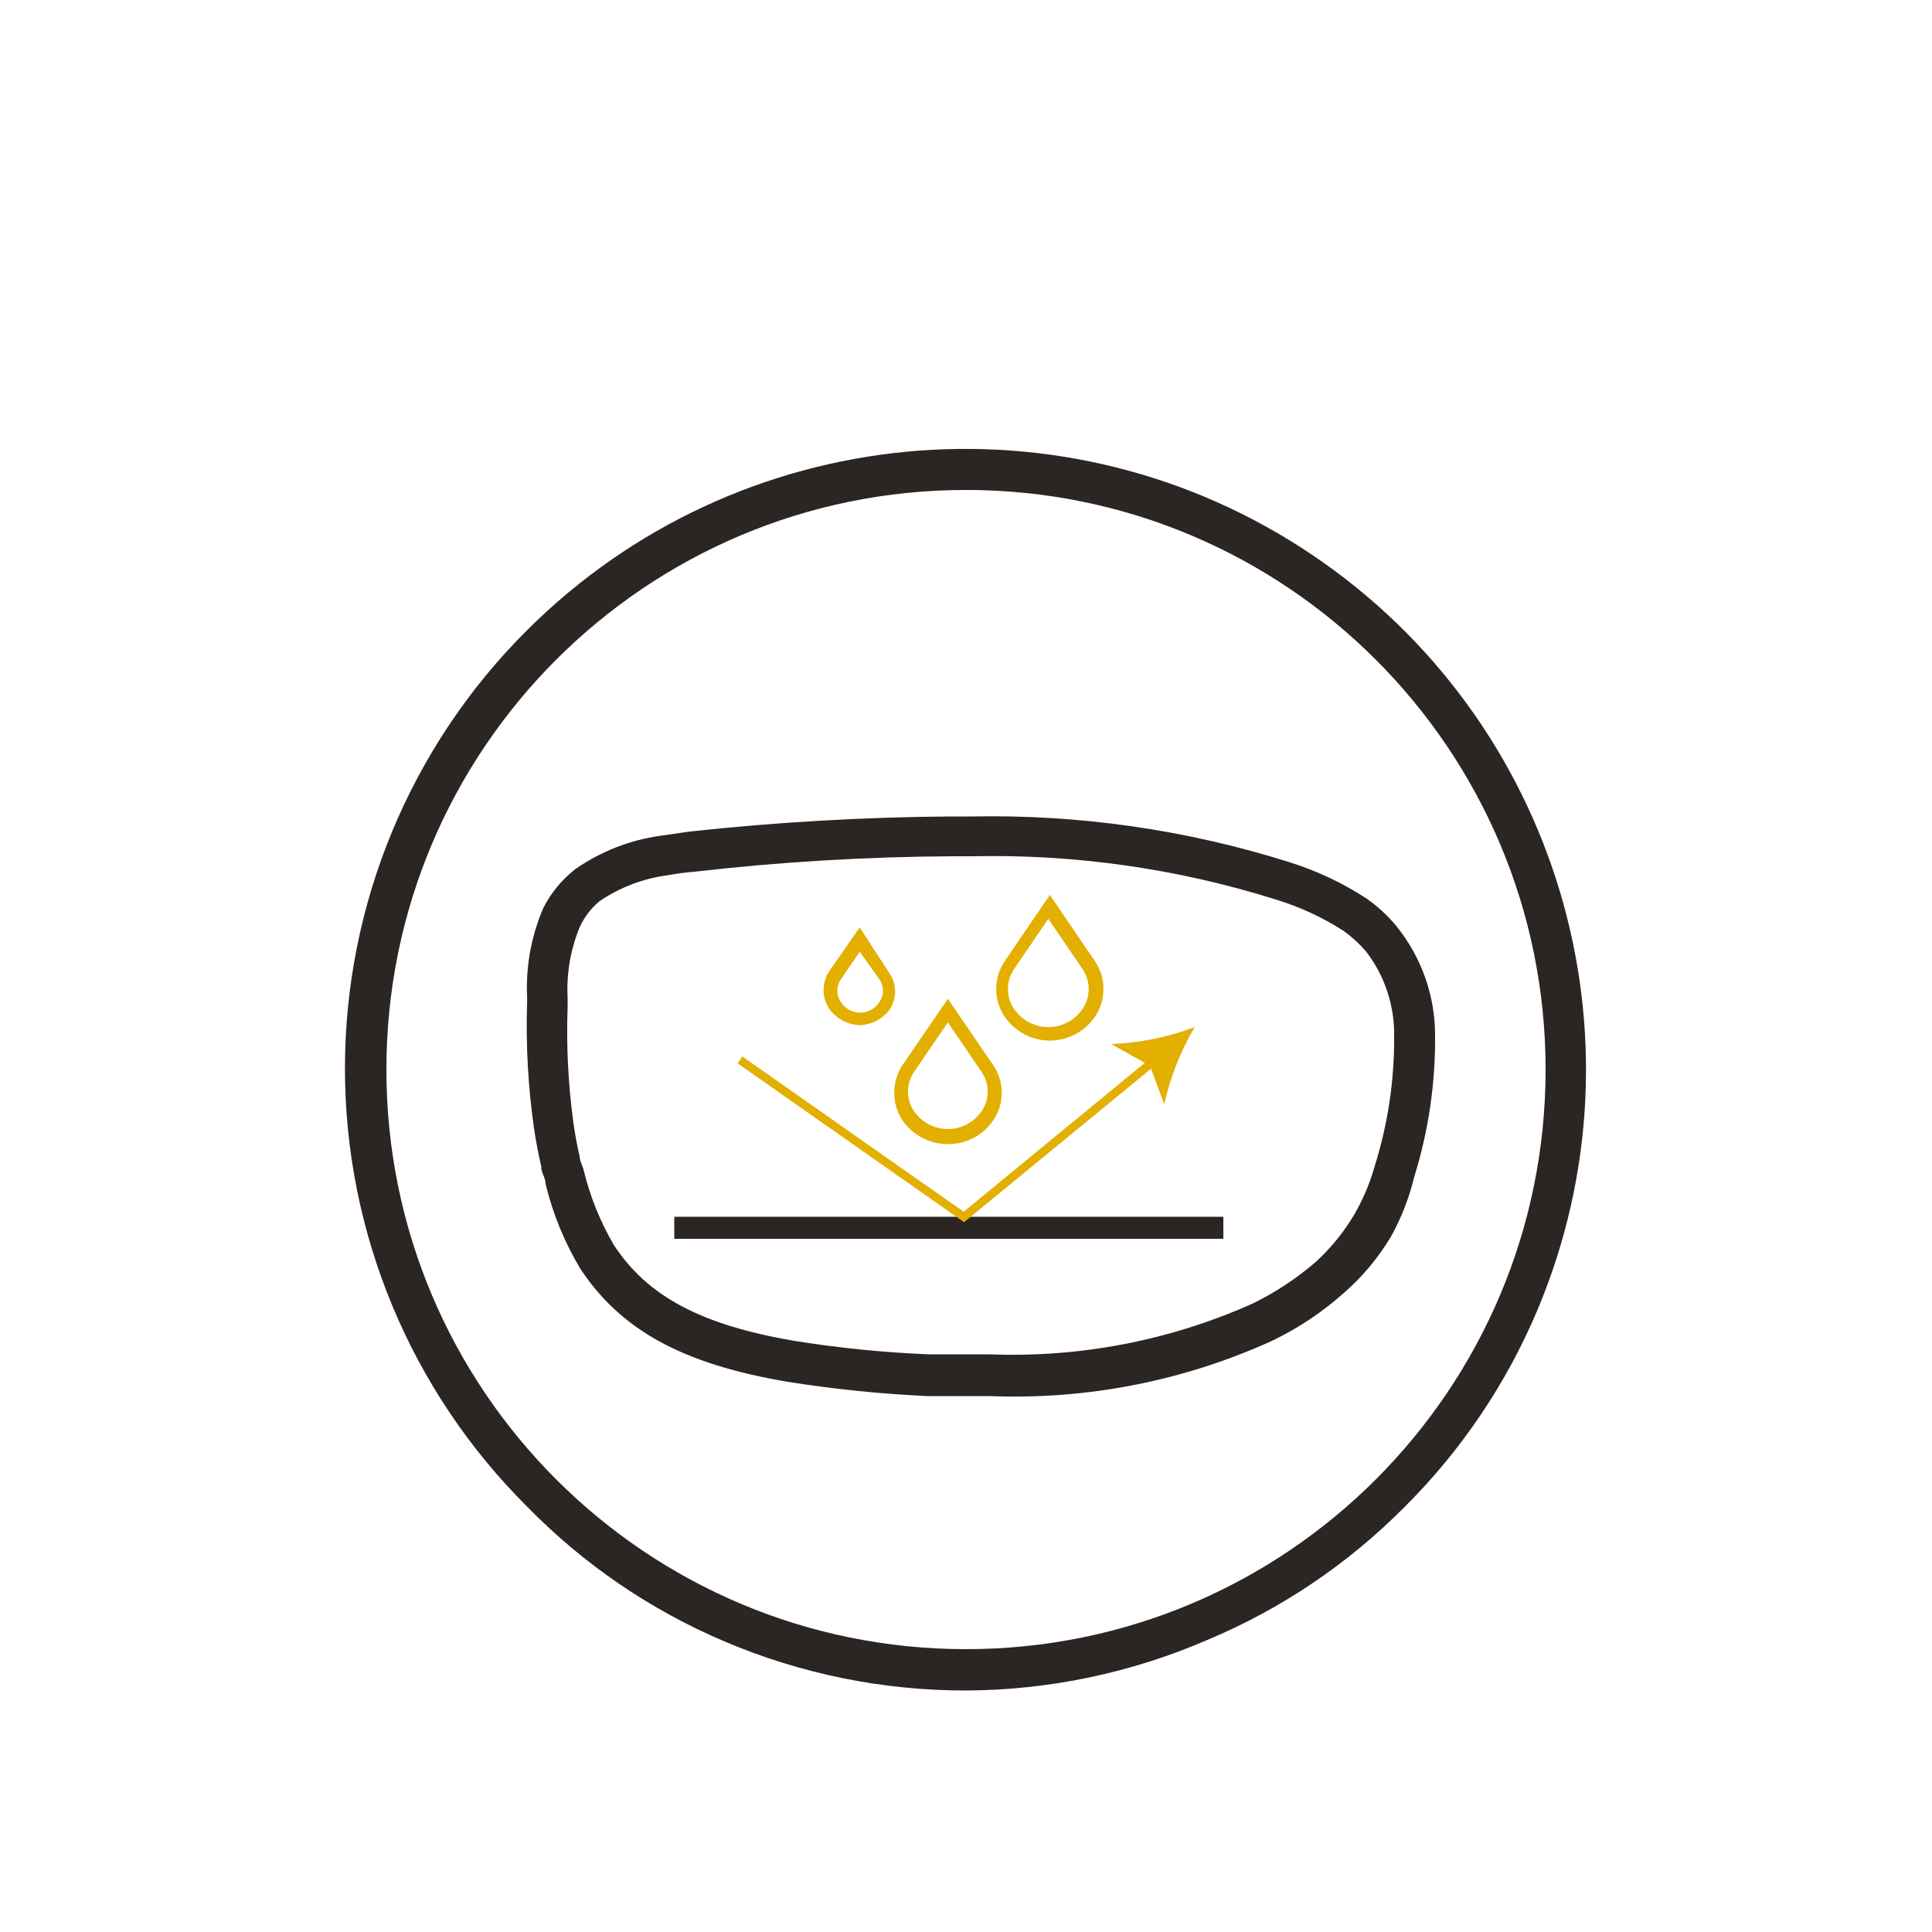
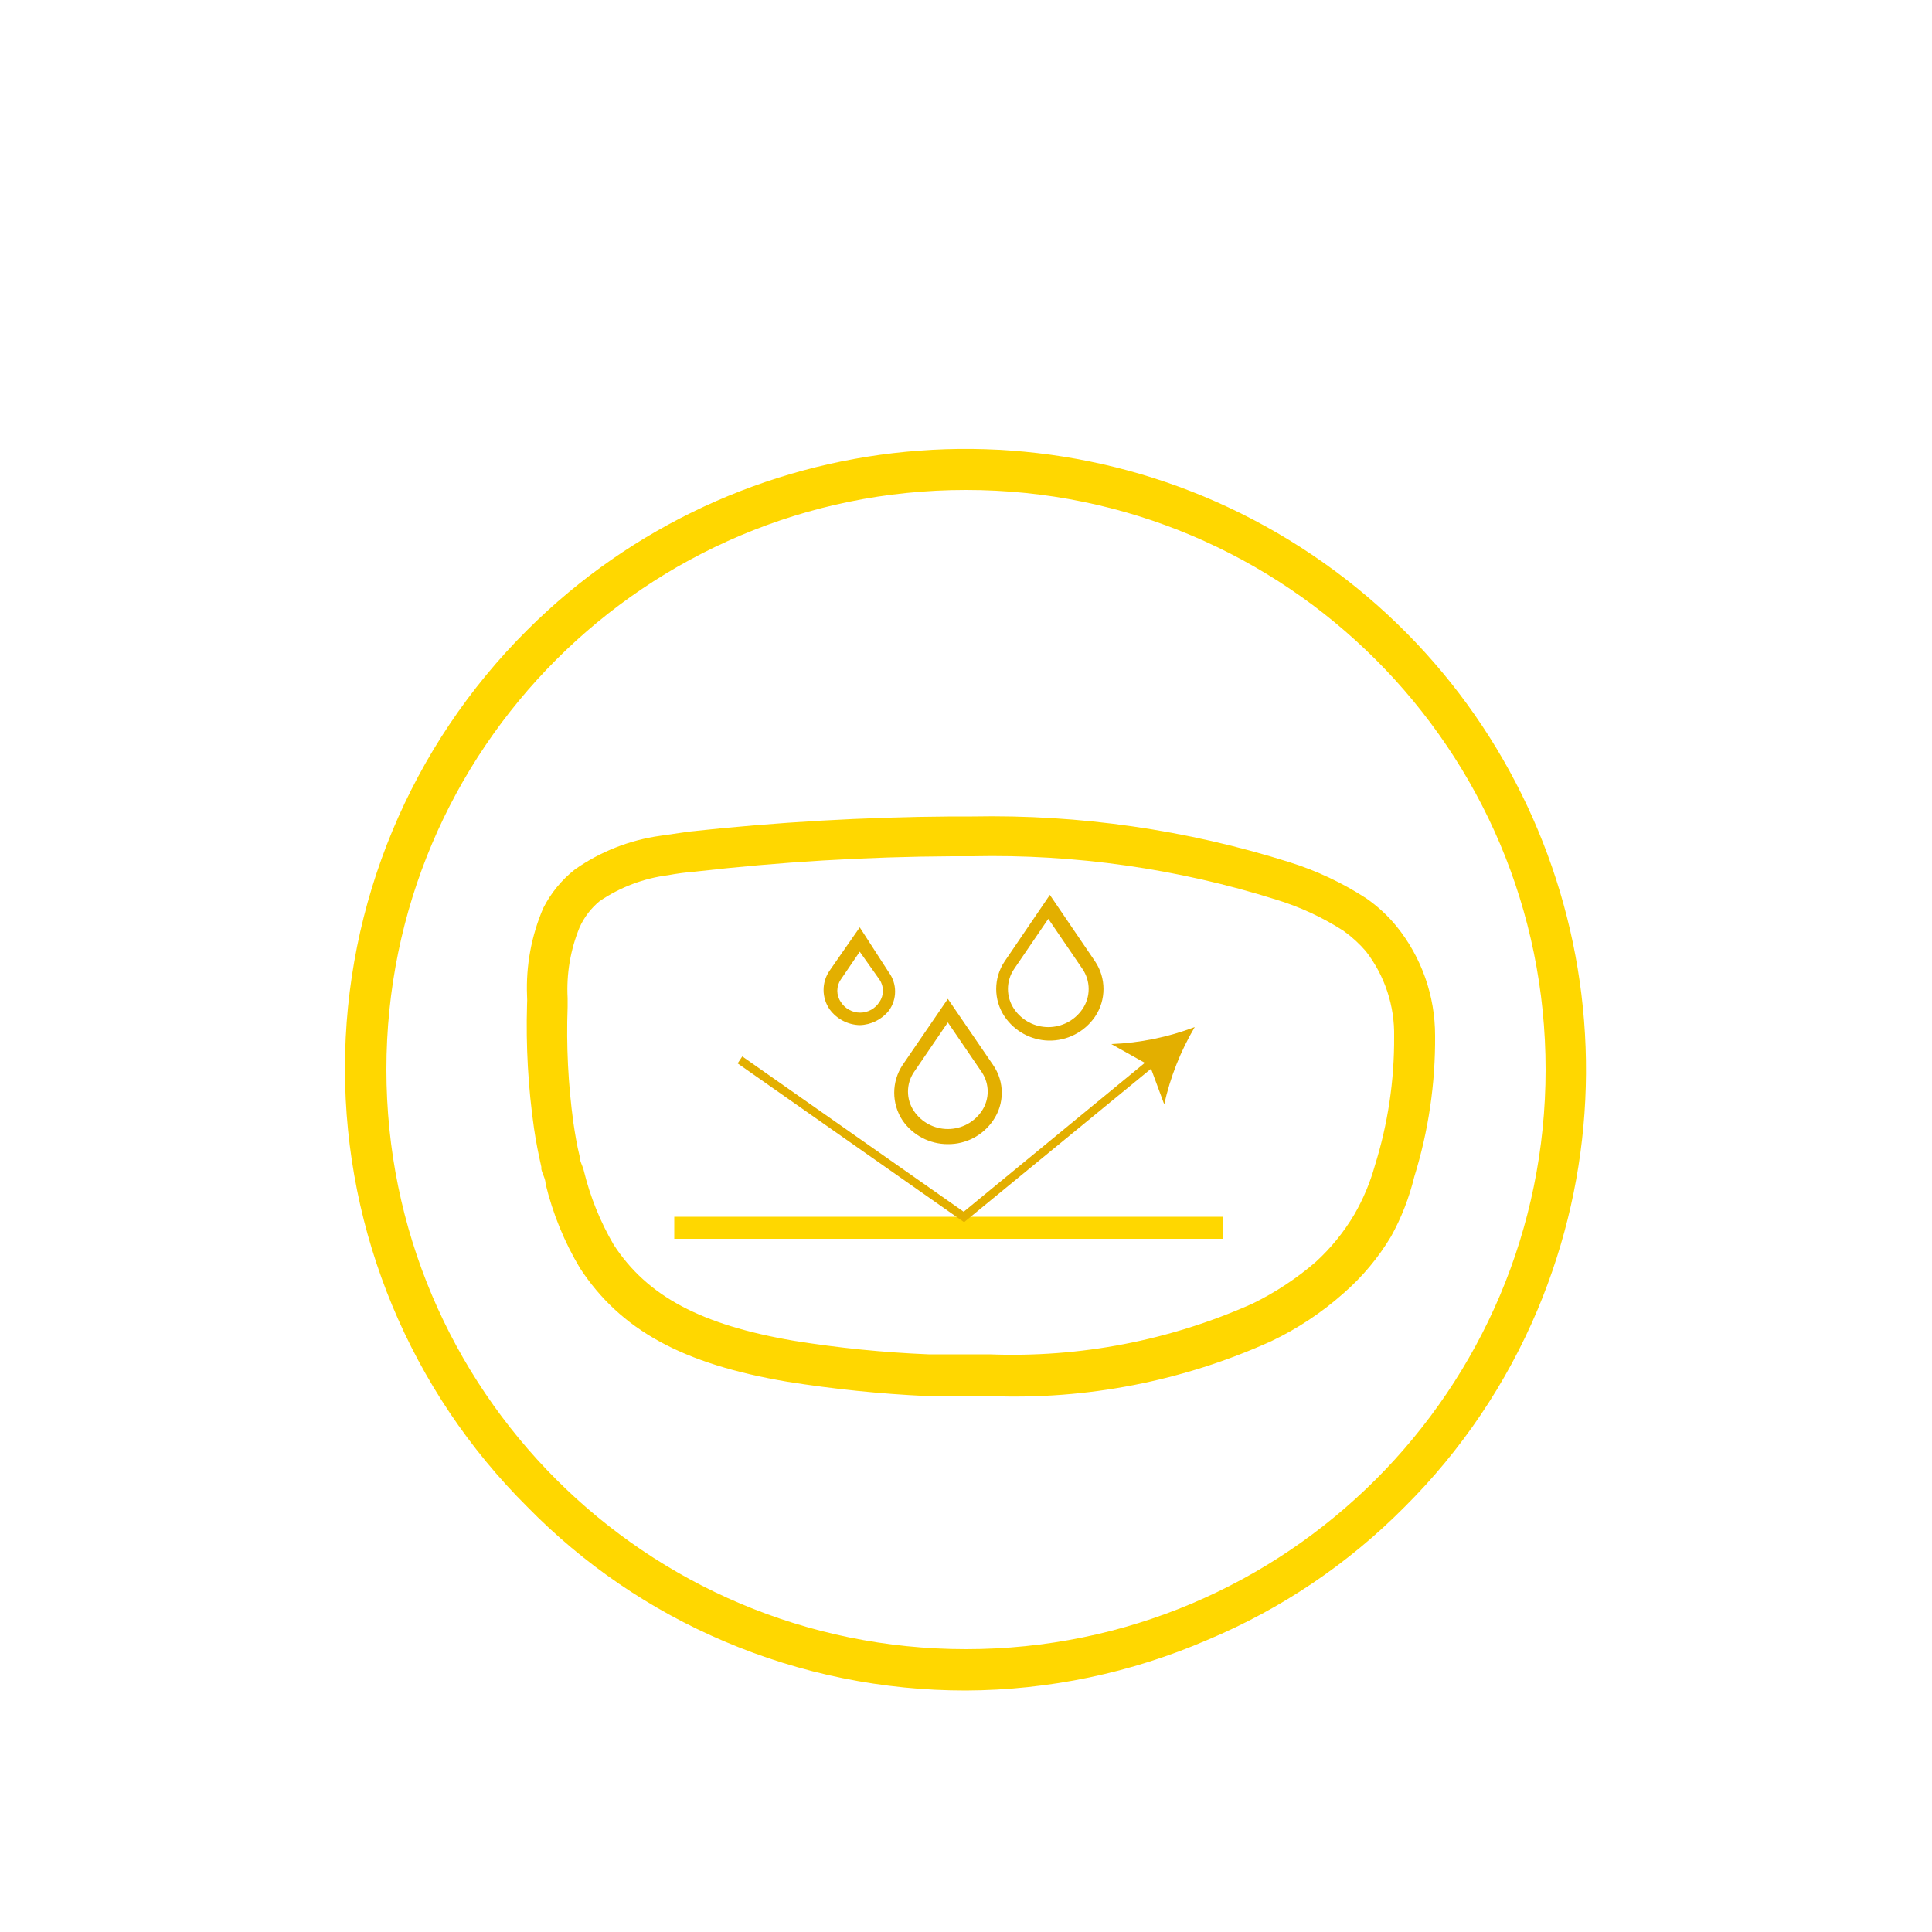
<svg xmlns="http://www.w3.org/2000/svg" id="Layer_1" data-name="Layer 1" viewBox="0 0 50 50">
  <defs>
-     <style>.cls-1{fill:#2b2523;}.cls-2{fill:#e3af00;}</style>
+     <style>.cls-1{fill:#FFD700;}.cls-2{fill:#e3af00;}</style>
  </defs>
  <path class="cls-1" d="M25,43.75a15.91,15.91,0,0,1-6.25-1.27A15.73,15.73,0,0,1,13.65,39a16,16,0,0,1,0-22.7,16.06,16.06,0,0,1,26.14,17.6A15.89,15.89,0,0,1,36.35,39a15.73,15.73,0,0,1-5.1,3.44A15.91,15.91,0,0,1,25,43.75Zm0-31.07a15,15,0,1,0,15,15A15,15,0,0,0,25,12.68Z" />
  <path class="cls-1" d="M25.61,36.13h0c-.51,0-1,0-1.62,0a32.71,32.71,0,0,1-3.61-.37c-2.72-.46-4.32-1.34-5.37-2.94a7.83,7.83,0,0,1-.89-2.18c0-.13-.08-.25-.11-.38l0-.06c-.07-.31-.14-.65-.19-1A18.71,18.71,0,0,1,13.64,26a1.77,1.77,0,0,0,0-.23,5.23,5.23,0,0,1,.42-2.27,3,3,0,0,1,.82-1,5.06,5.06,0,0,1,2.21-.87l.76-.11a67.12,67.12,0,0,1,6.78-.39h.53a25.64,25.64,0,0,1,8.2,1.18h0a8.06,8.06,0,0,1,2,.94,3.84,3.84,0,0,1,.78.72,4.49,4.49,0,0,1,1,2.83,12,12,0,0,1-.54,3.66A6.2,6.2,0,0,1,36,32a6.09,6.09,0,0,1-1.23,1.47,8,8,0,0,1-1.87,1.24A16.11,16.11,0,0,1,25.61,36.13ZM15,29.92c0,.13.08.25.11.38a7.15,7.15,0,0,0,.77,1.91c.87,1.34,2.27,2.08,4.67,2.49a29.48,29.48,0,0,0,3.48.35c.57,0,1.09,0,1.58,0h0a15.23,15.23,0,0,0,6.8-1.31,7.64,7.64,0,0,0,1.64-1.08,5.39,5.39,0,0,0,1-1.23,5.45,5.45,0,0,0,.53-1.26,10.93,10.93,0,0,0,.5-3.34,3.5,3.5,0,0,0-.73-2.21,3.3,3.3,0,0,0-.58-.53,7,7,0,0,0-1.75-.81h0a24.43,24.43,0,0,0-7.86-1.12h-.52a61.46,61.46,0,0,0-6.67.4,6.6,6.6,0,0,0-.68.09,4.07,4.07,0,0,0-1.77.67A1.88,1.88,0,0,0,15,24a4.23,4.23,0,0,0-.31,1.83c0,.08,0,.16,0,.23a17.42,17.42,0,0,0,.15,3C14.88,29.33,14.93,29.64,15,29.92Z" />
  <rect class="cls-1" x="17.45" y="31.49" width="14.21" height="0.57" />
  <polygon class="cls-2" points="24.95 31.63 19.09 27.52 19.21 27.34 24.94 31.36 29.83 27.34 29.97 27.51 24.95 31.63" />
  <path class="cls-2" d="M30.92,26.58a6.84,6.84,0,0,0-.79,2l-.37-1-1-.56A6.83,6.83,0,0,0,30.92,26.58Z" />
  <path class="cls-2" d="M24.53,29.61A1.42,1.42,0,0,1,23.36,29a1.3,1.3,0,0,1,0-1.44l1.17-1.71,1.17,1.71a1.26,1.26,0,0,1,0,1.44A1.4,1.4,0,0,1,24.53,29.61Zm0-3.15-.88,1.29a.9.9,0,0,0,0,1,1.06,1.06,0,0,0,1.76,0h0a.9.9,0,0,0,0-1Z" />
  <path class="cls-2" d="M27.13,26.93A1.42,1.42,0,0,1,26,26.31a1.28,1.28,0,0,1,0-1.43l1.17-1.72,1.17,1.72a1.28,1.28,0,0,1,0,1.43h0A1.42,1.42,0,0,1,27.13,26.93Zm0-3.15-.88,1.29a.92.92,0,0,0,0,1.05,1.07,1.07,0,0,0,1.76,0,.92.92,0,0,0,0-1.05Z" />
  <path class="cls-2" d="M22.25,26.53a1,1,0,0,1-.78-.41.88.88,0,0,1,0-1L22.25,24,23,25.16a.84.84,0,0,1,0,1h0A1,1,0,0,1,22.25,26.53Zm0-1.9-.49.72a.51.51,0,0,0,0,.58.59.59,0,0,0,1,0h0a.51.51,0,0,0,0-.58Z" />
</svg>
